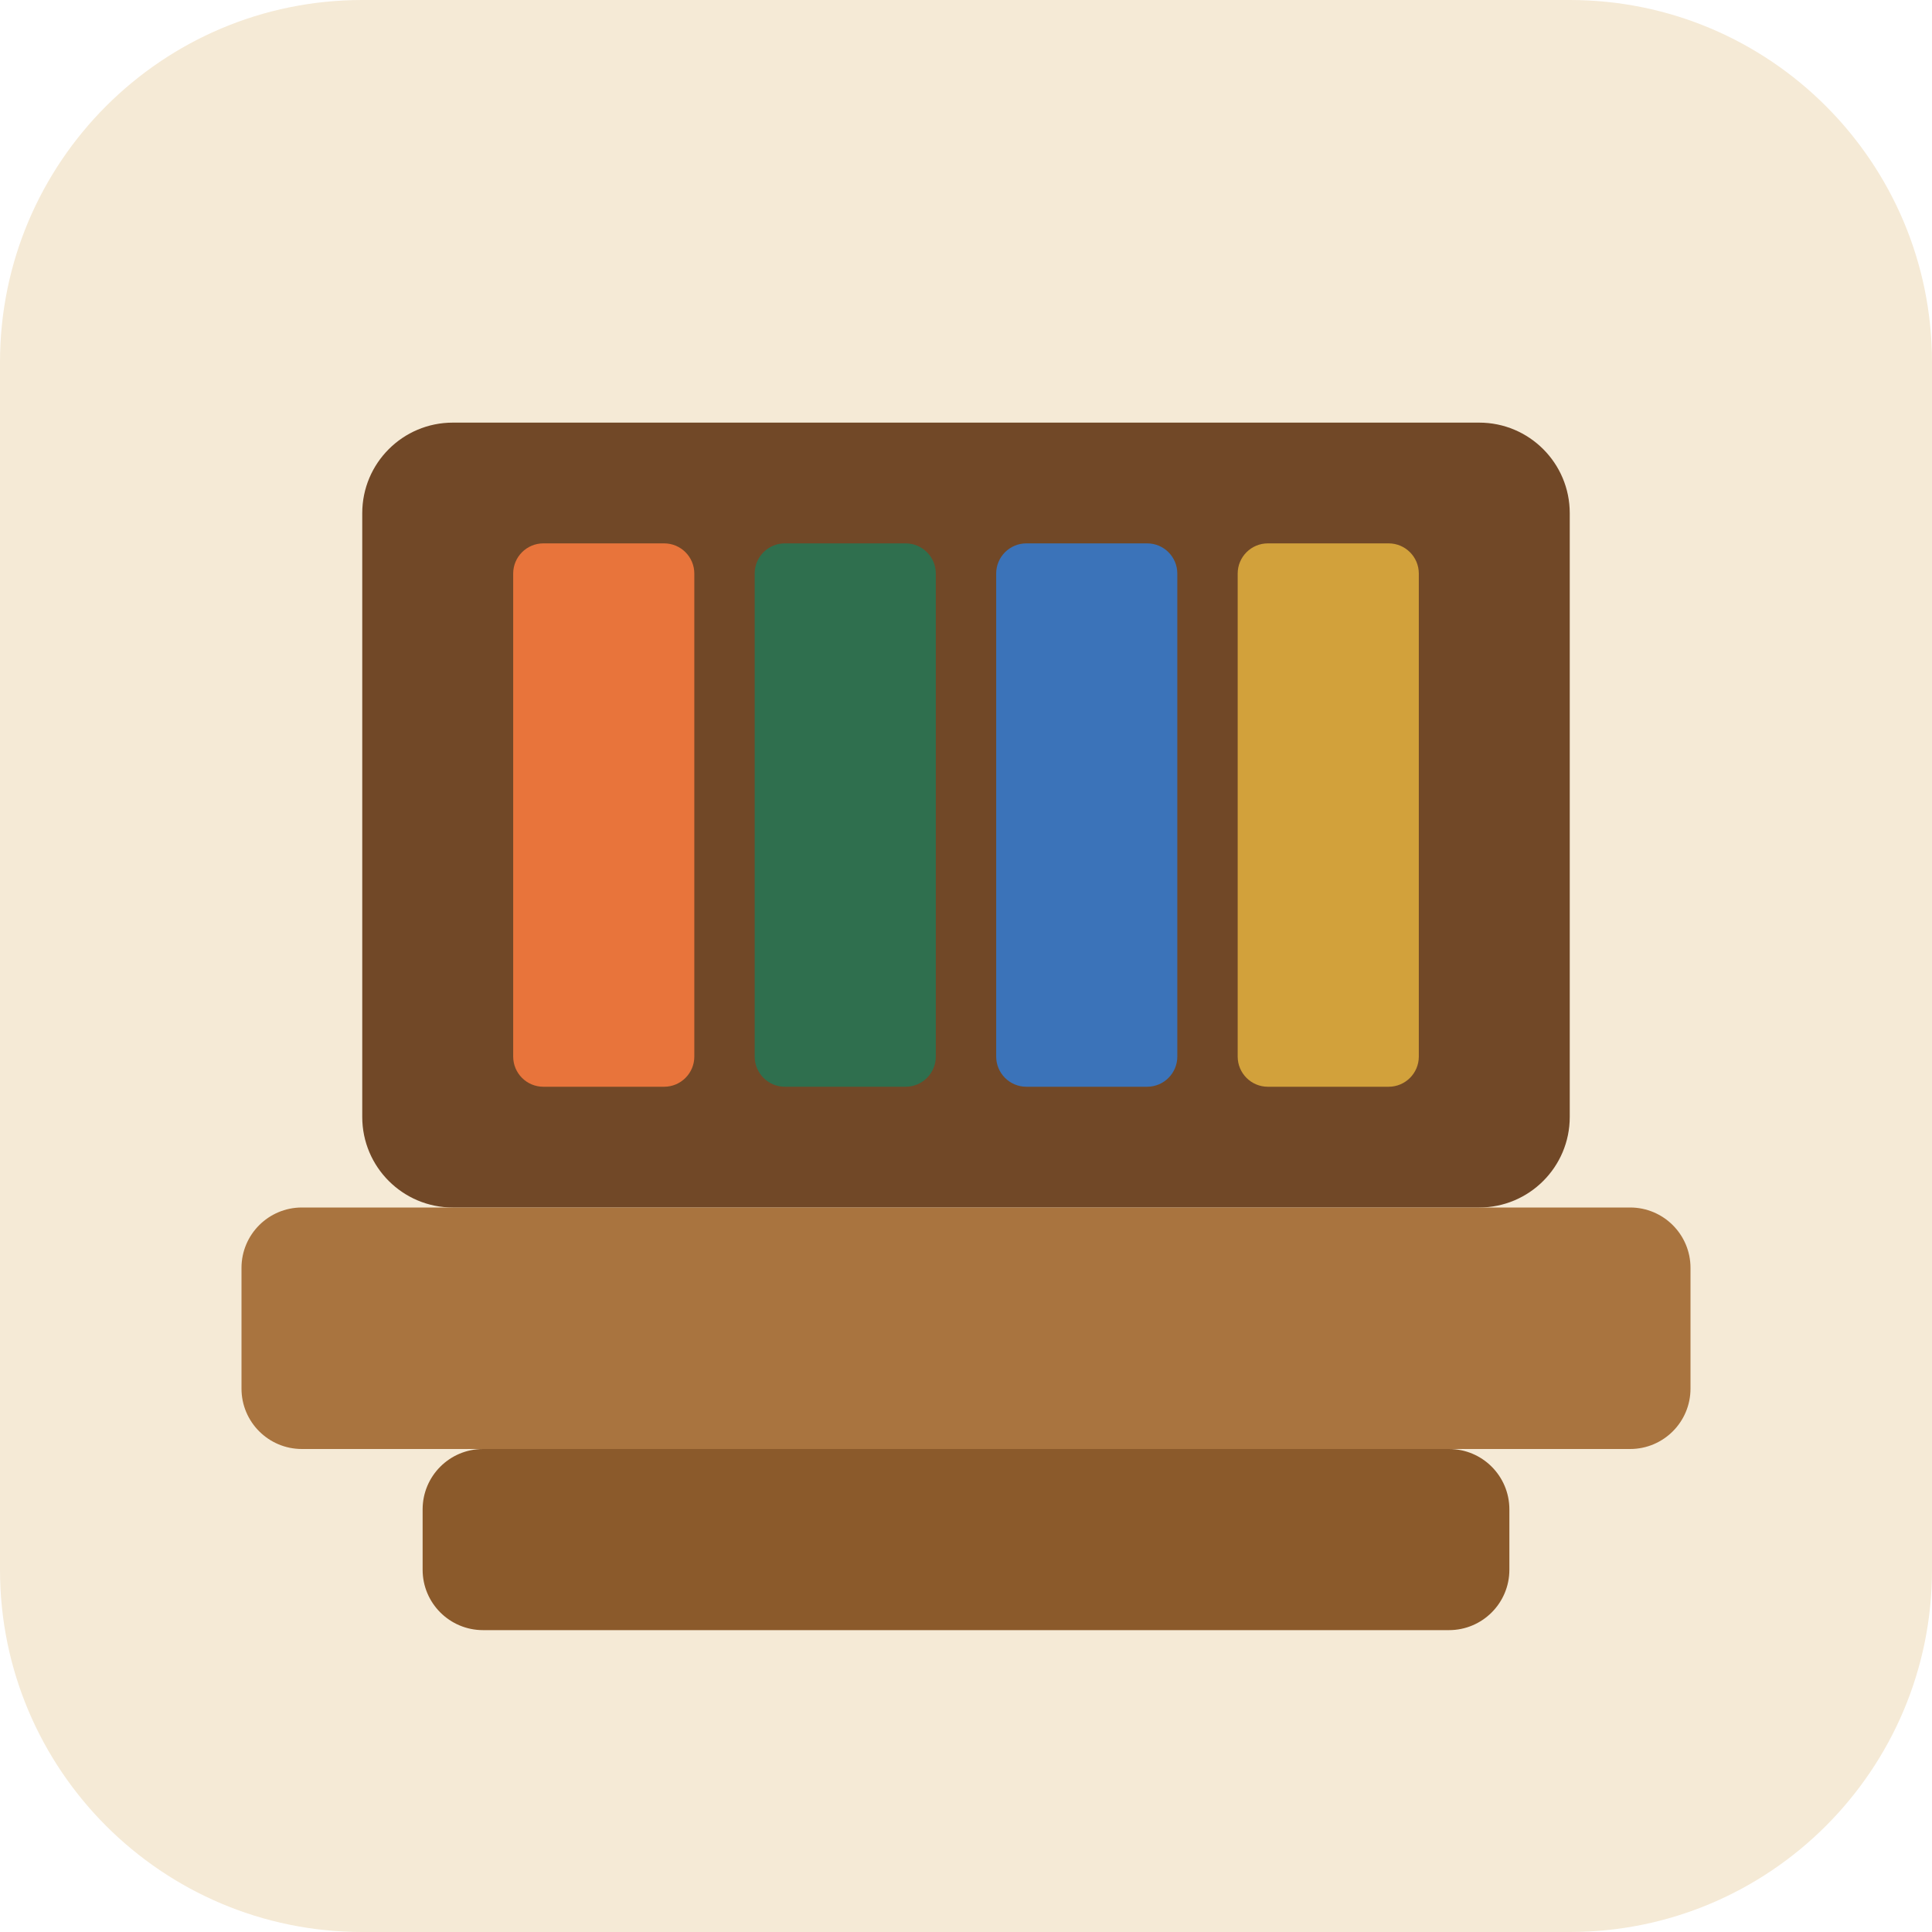
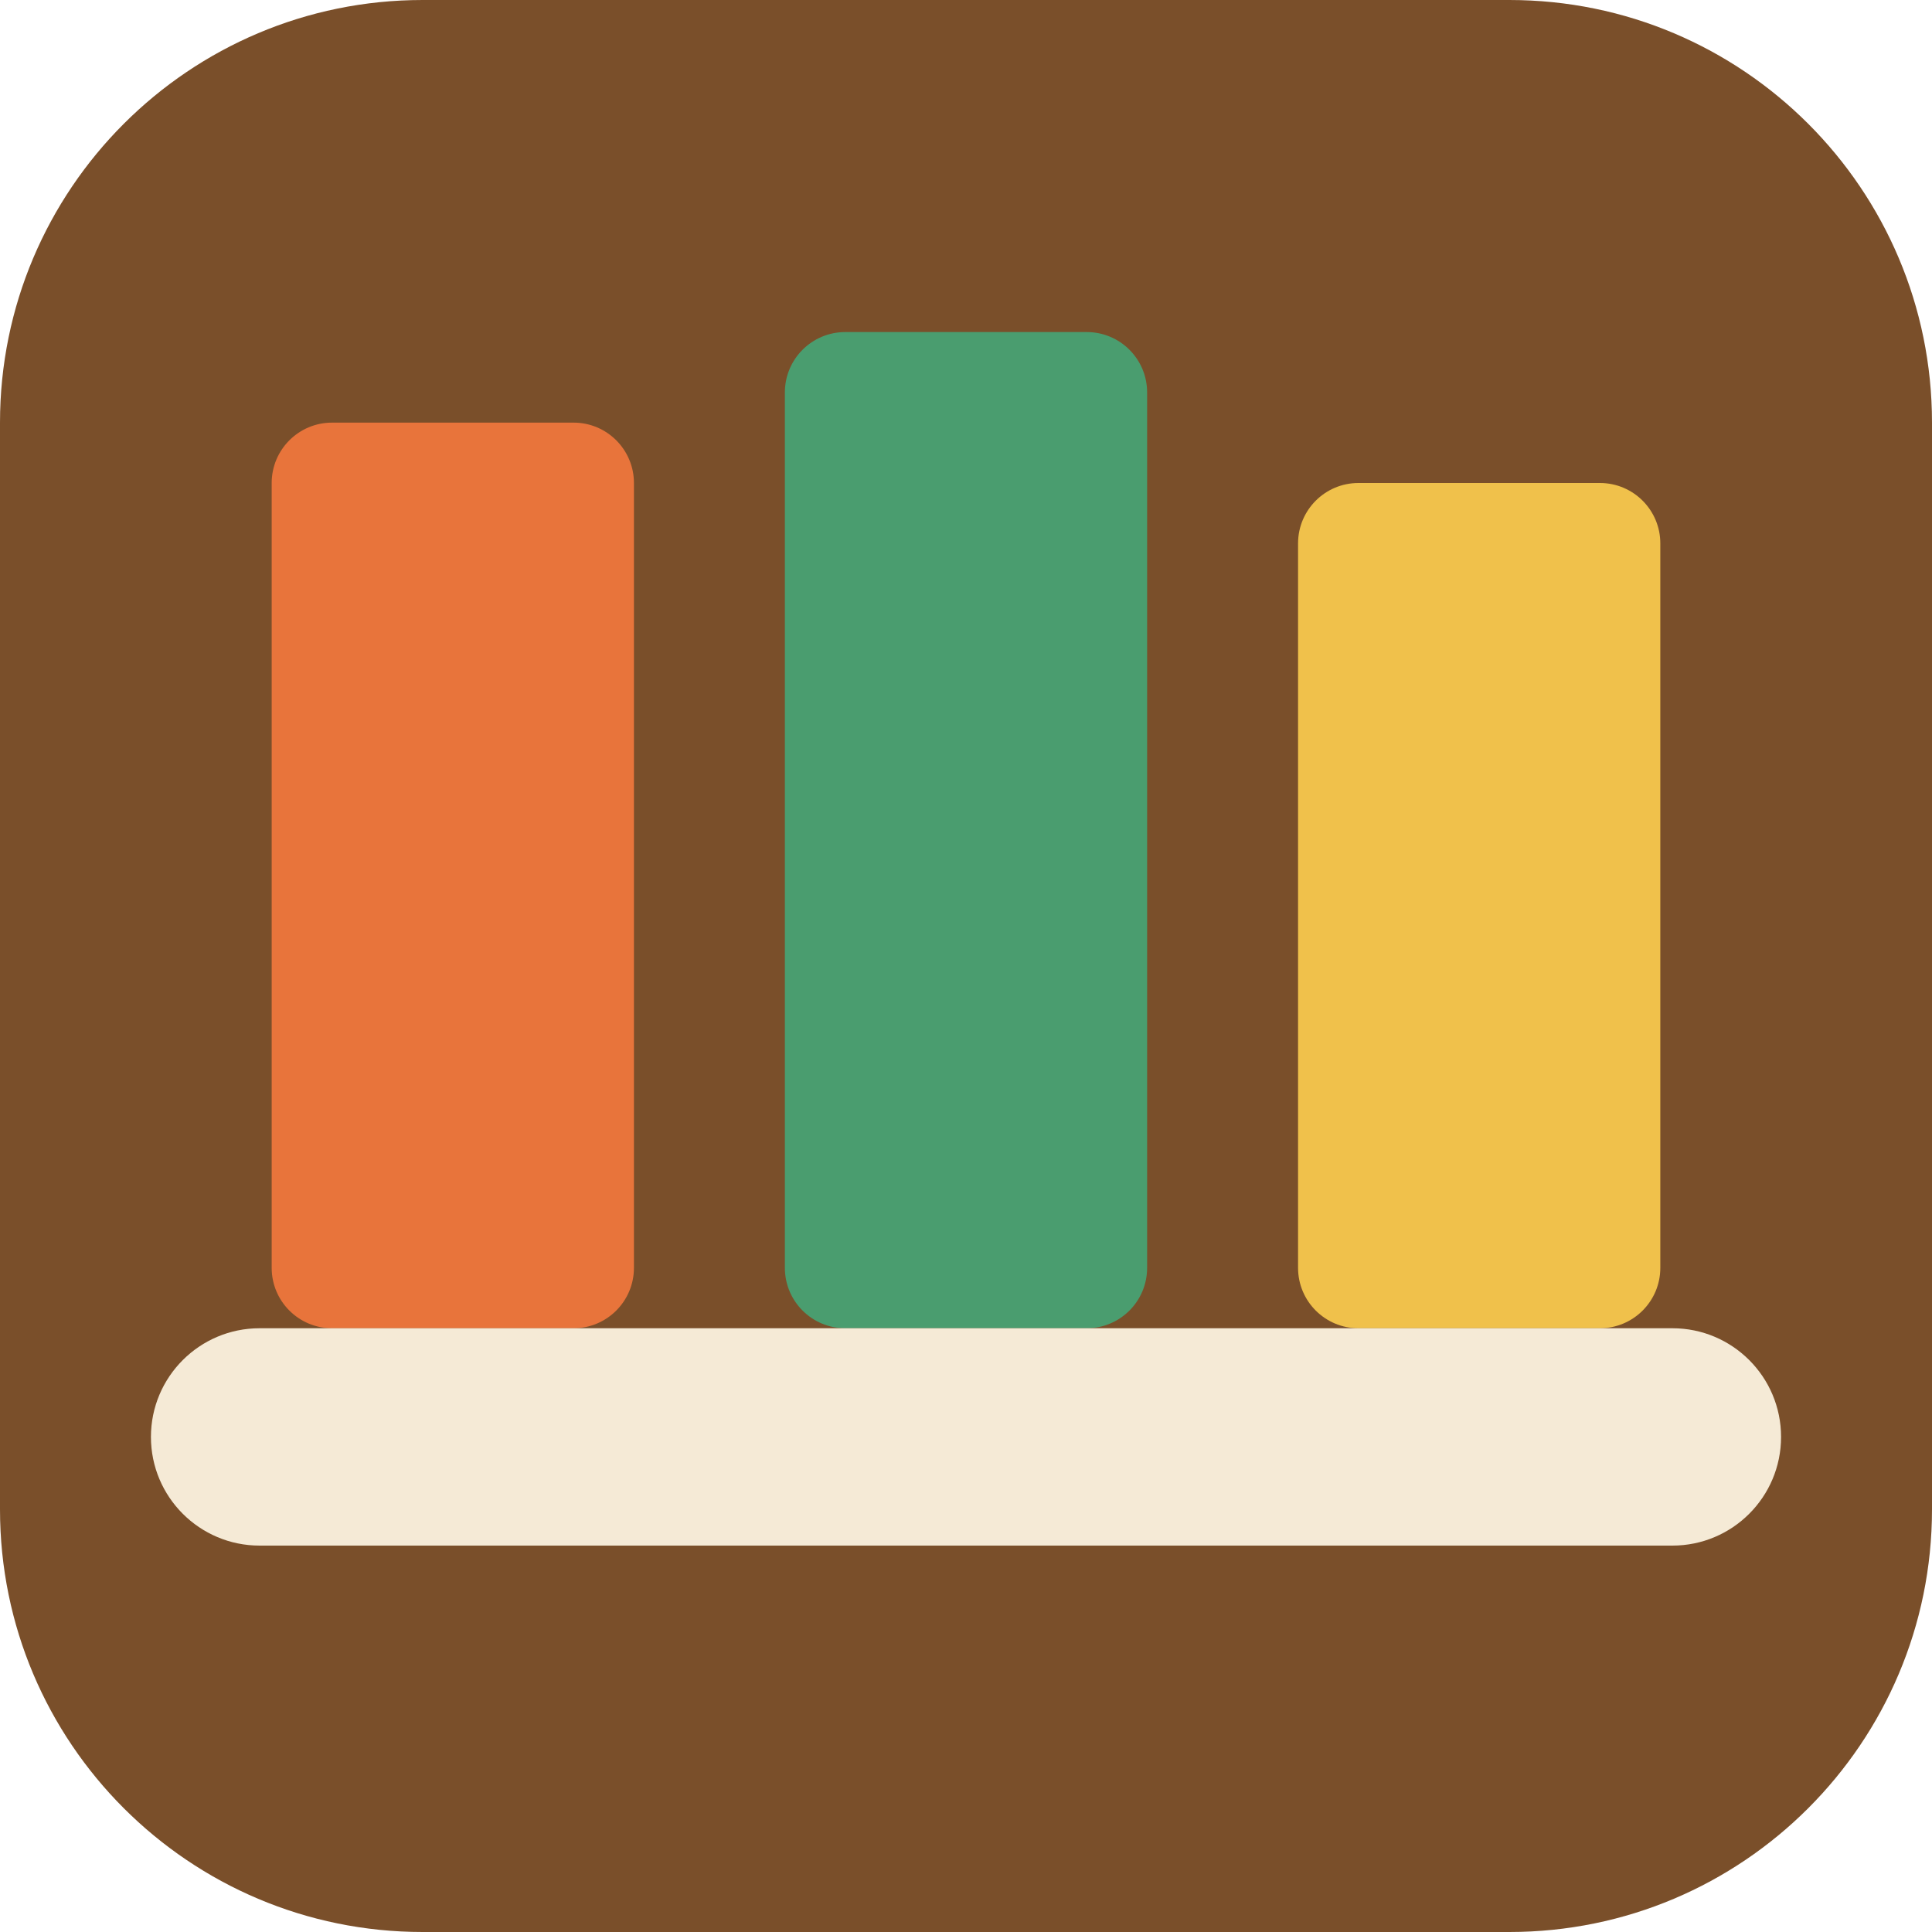
- <svg xmlns="http://www.w3.org/2000/svg" viewBox="0 0 64 64">
-   <rect width="64" height="64" rx="12" fill="#f5ead6" />
-   <rect x="12" y="14" width="40" height="26" rx="3" fill="#714827" />
-   <rect x="17" y="18" width="6" height="18" rx="1" fill="#e8743b" />
-   <rect x="25" y="18" width="6" height="18" rx="1" fill="#2f6f4e" />
-   <rect x="33" y="18" width="6" height="18" rx="1" fill="#3b73b9" />
-   <rect x="41" y="18" width="6" height="18" rx="1" fill="#d2a13b" />
-   <rect x="8" y="40" width="48" height="8" rx="2" fill="#a9743f" />
-   <rect x="14" y="48" width="36" height="6" rx="2" fill="#8b5a2b" />
+ <svg xmlns="http://www.w3.org/2000/svg" viewBox="0 0 32 32" width="32" height="32">
+   <rect width="32" height="32" rx="7" fill="#7a4f2a" />
+   <rect x="4.5" y="7" width="6" height="15" rx="1" fill="#e8743b" />
+   <rect x="13" y="5.5" width="6" height="16.5" rx="1" fill="#4a9d6f" />
+   <rect x="21.5" y="8" width="6" height="14" rx="1" fill="#f0c14b" />
+   <rect x="2.5" y="22" width="27" height="3.6" rx="1.8" fill="#f5ead6" />
</svg>
